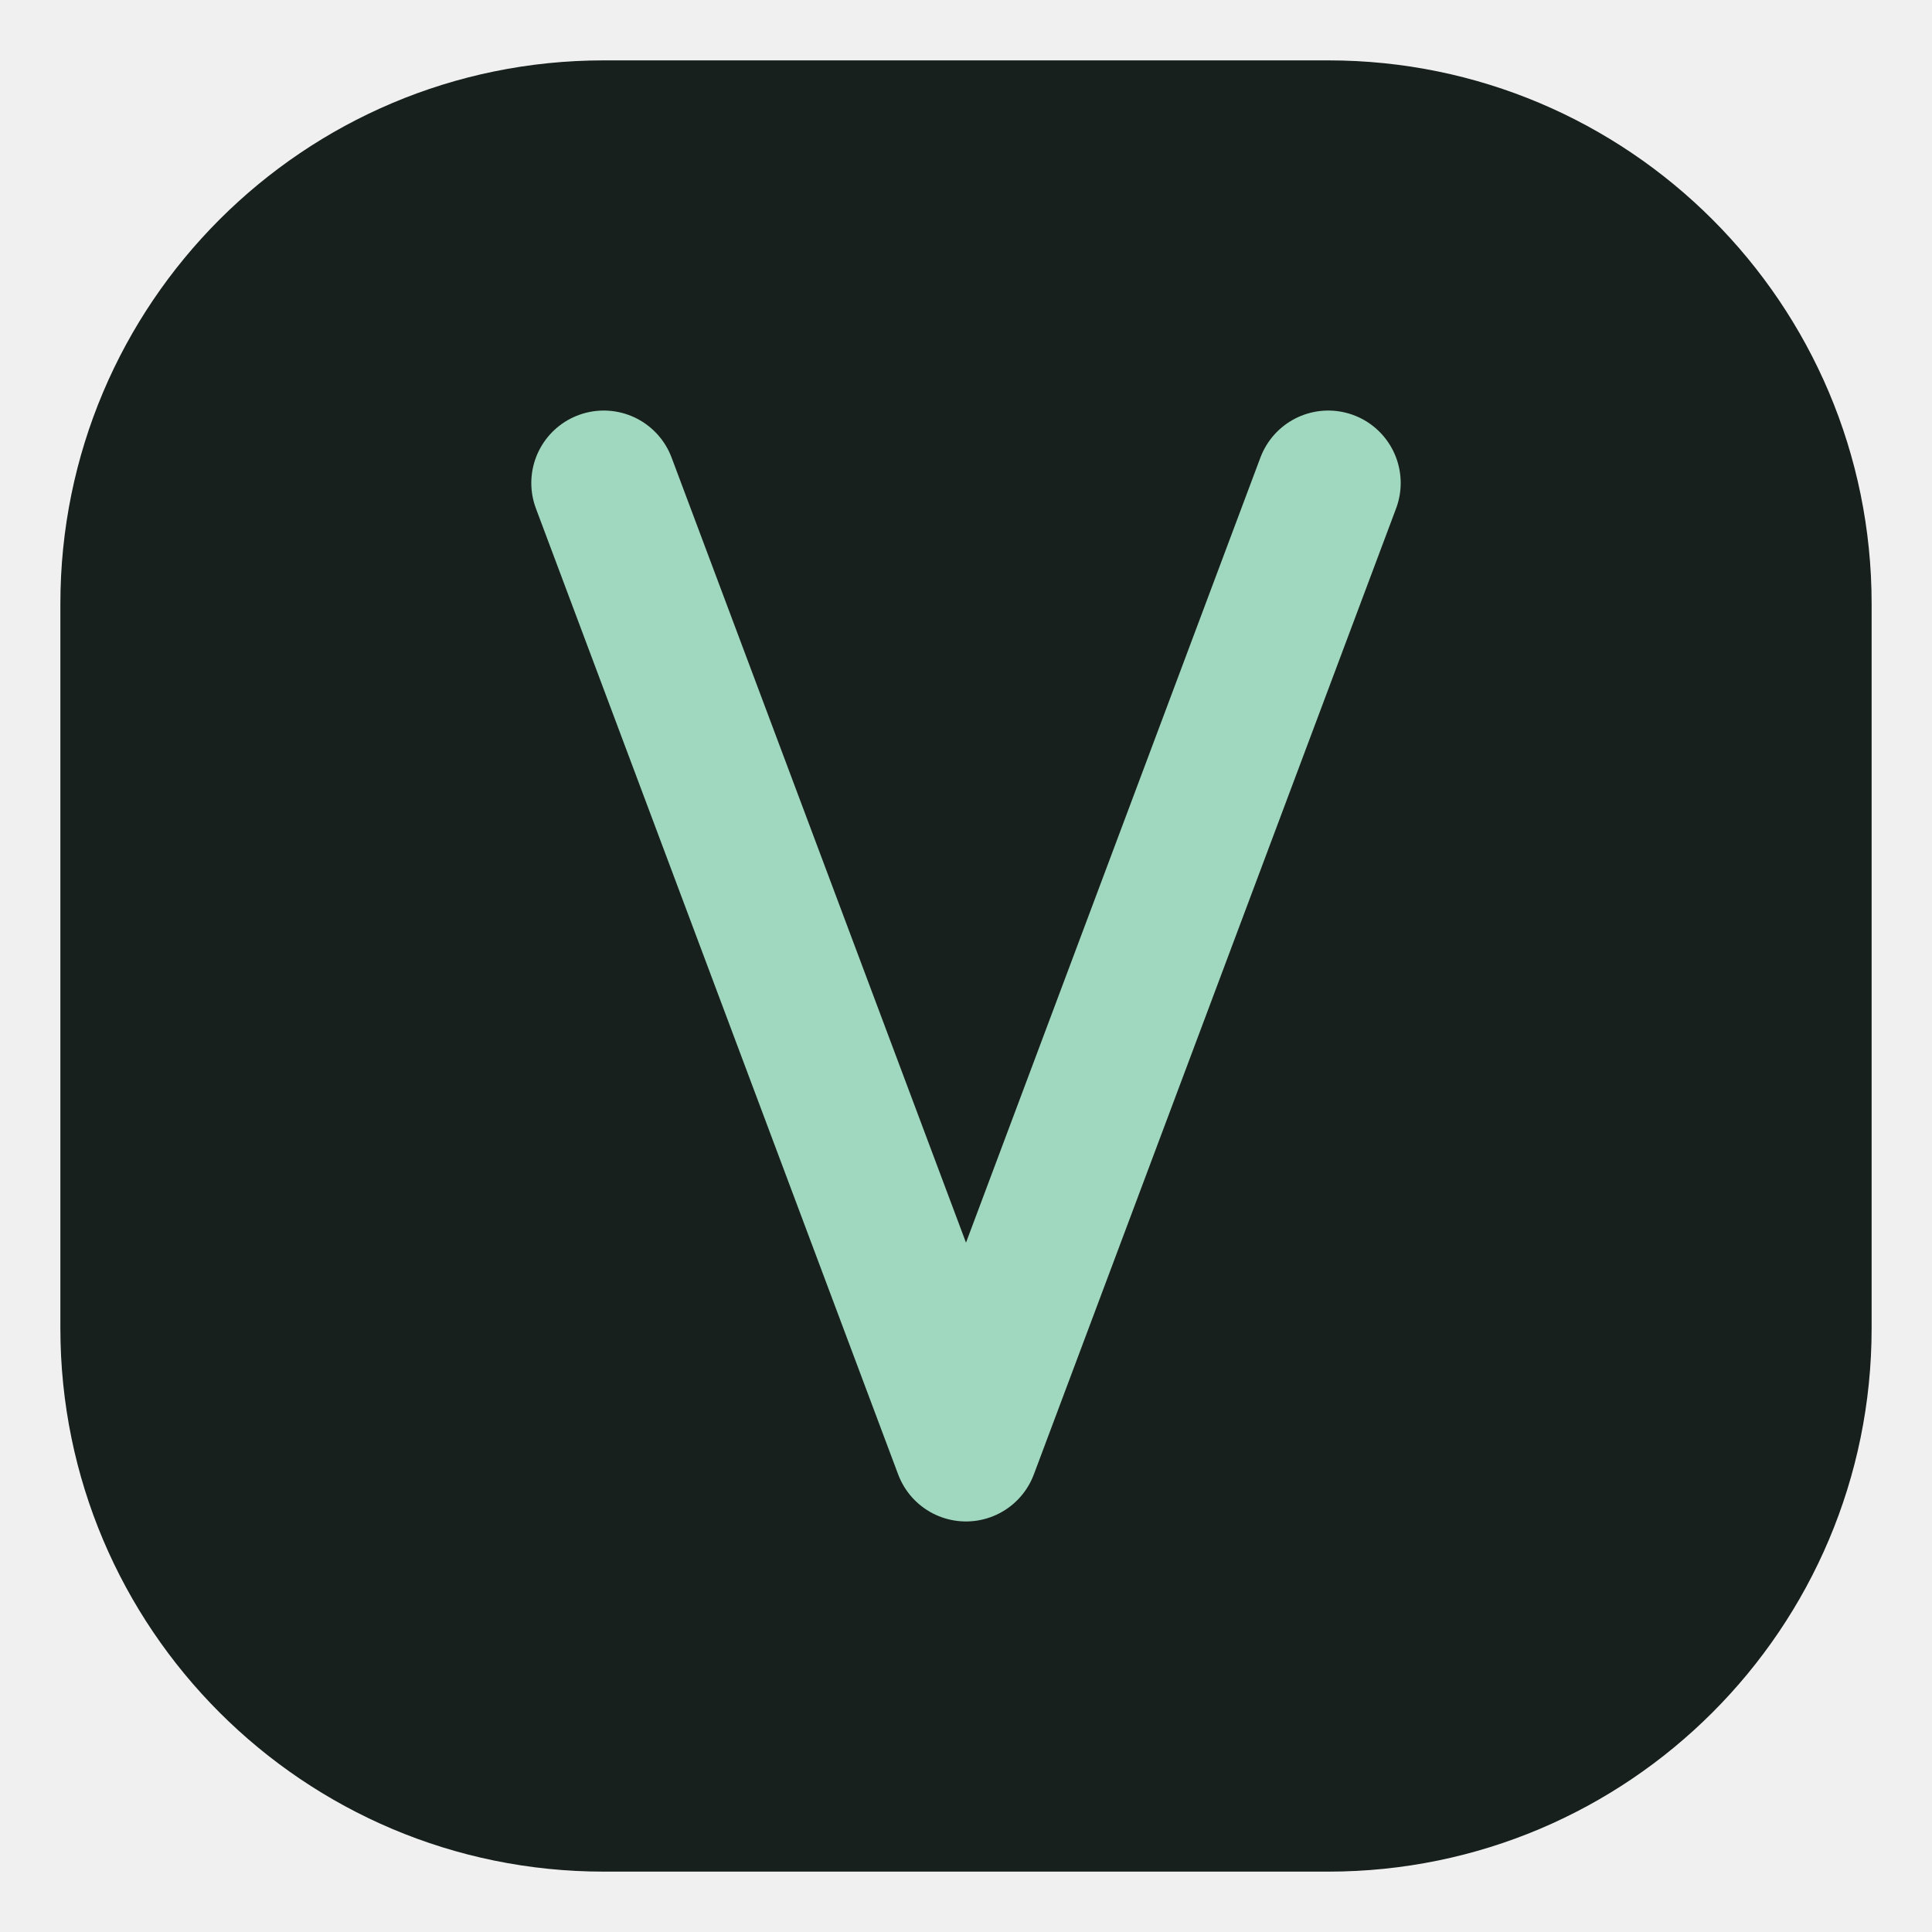
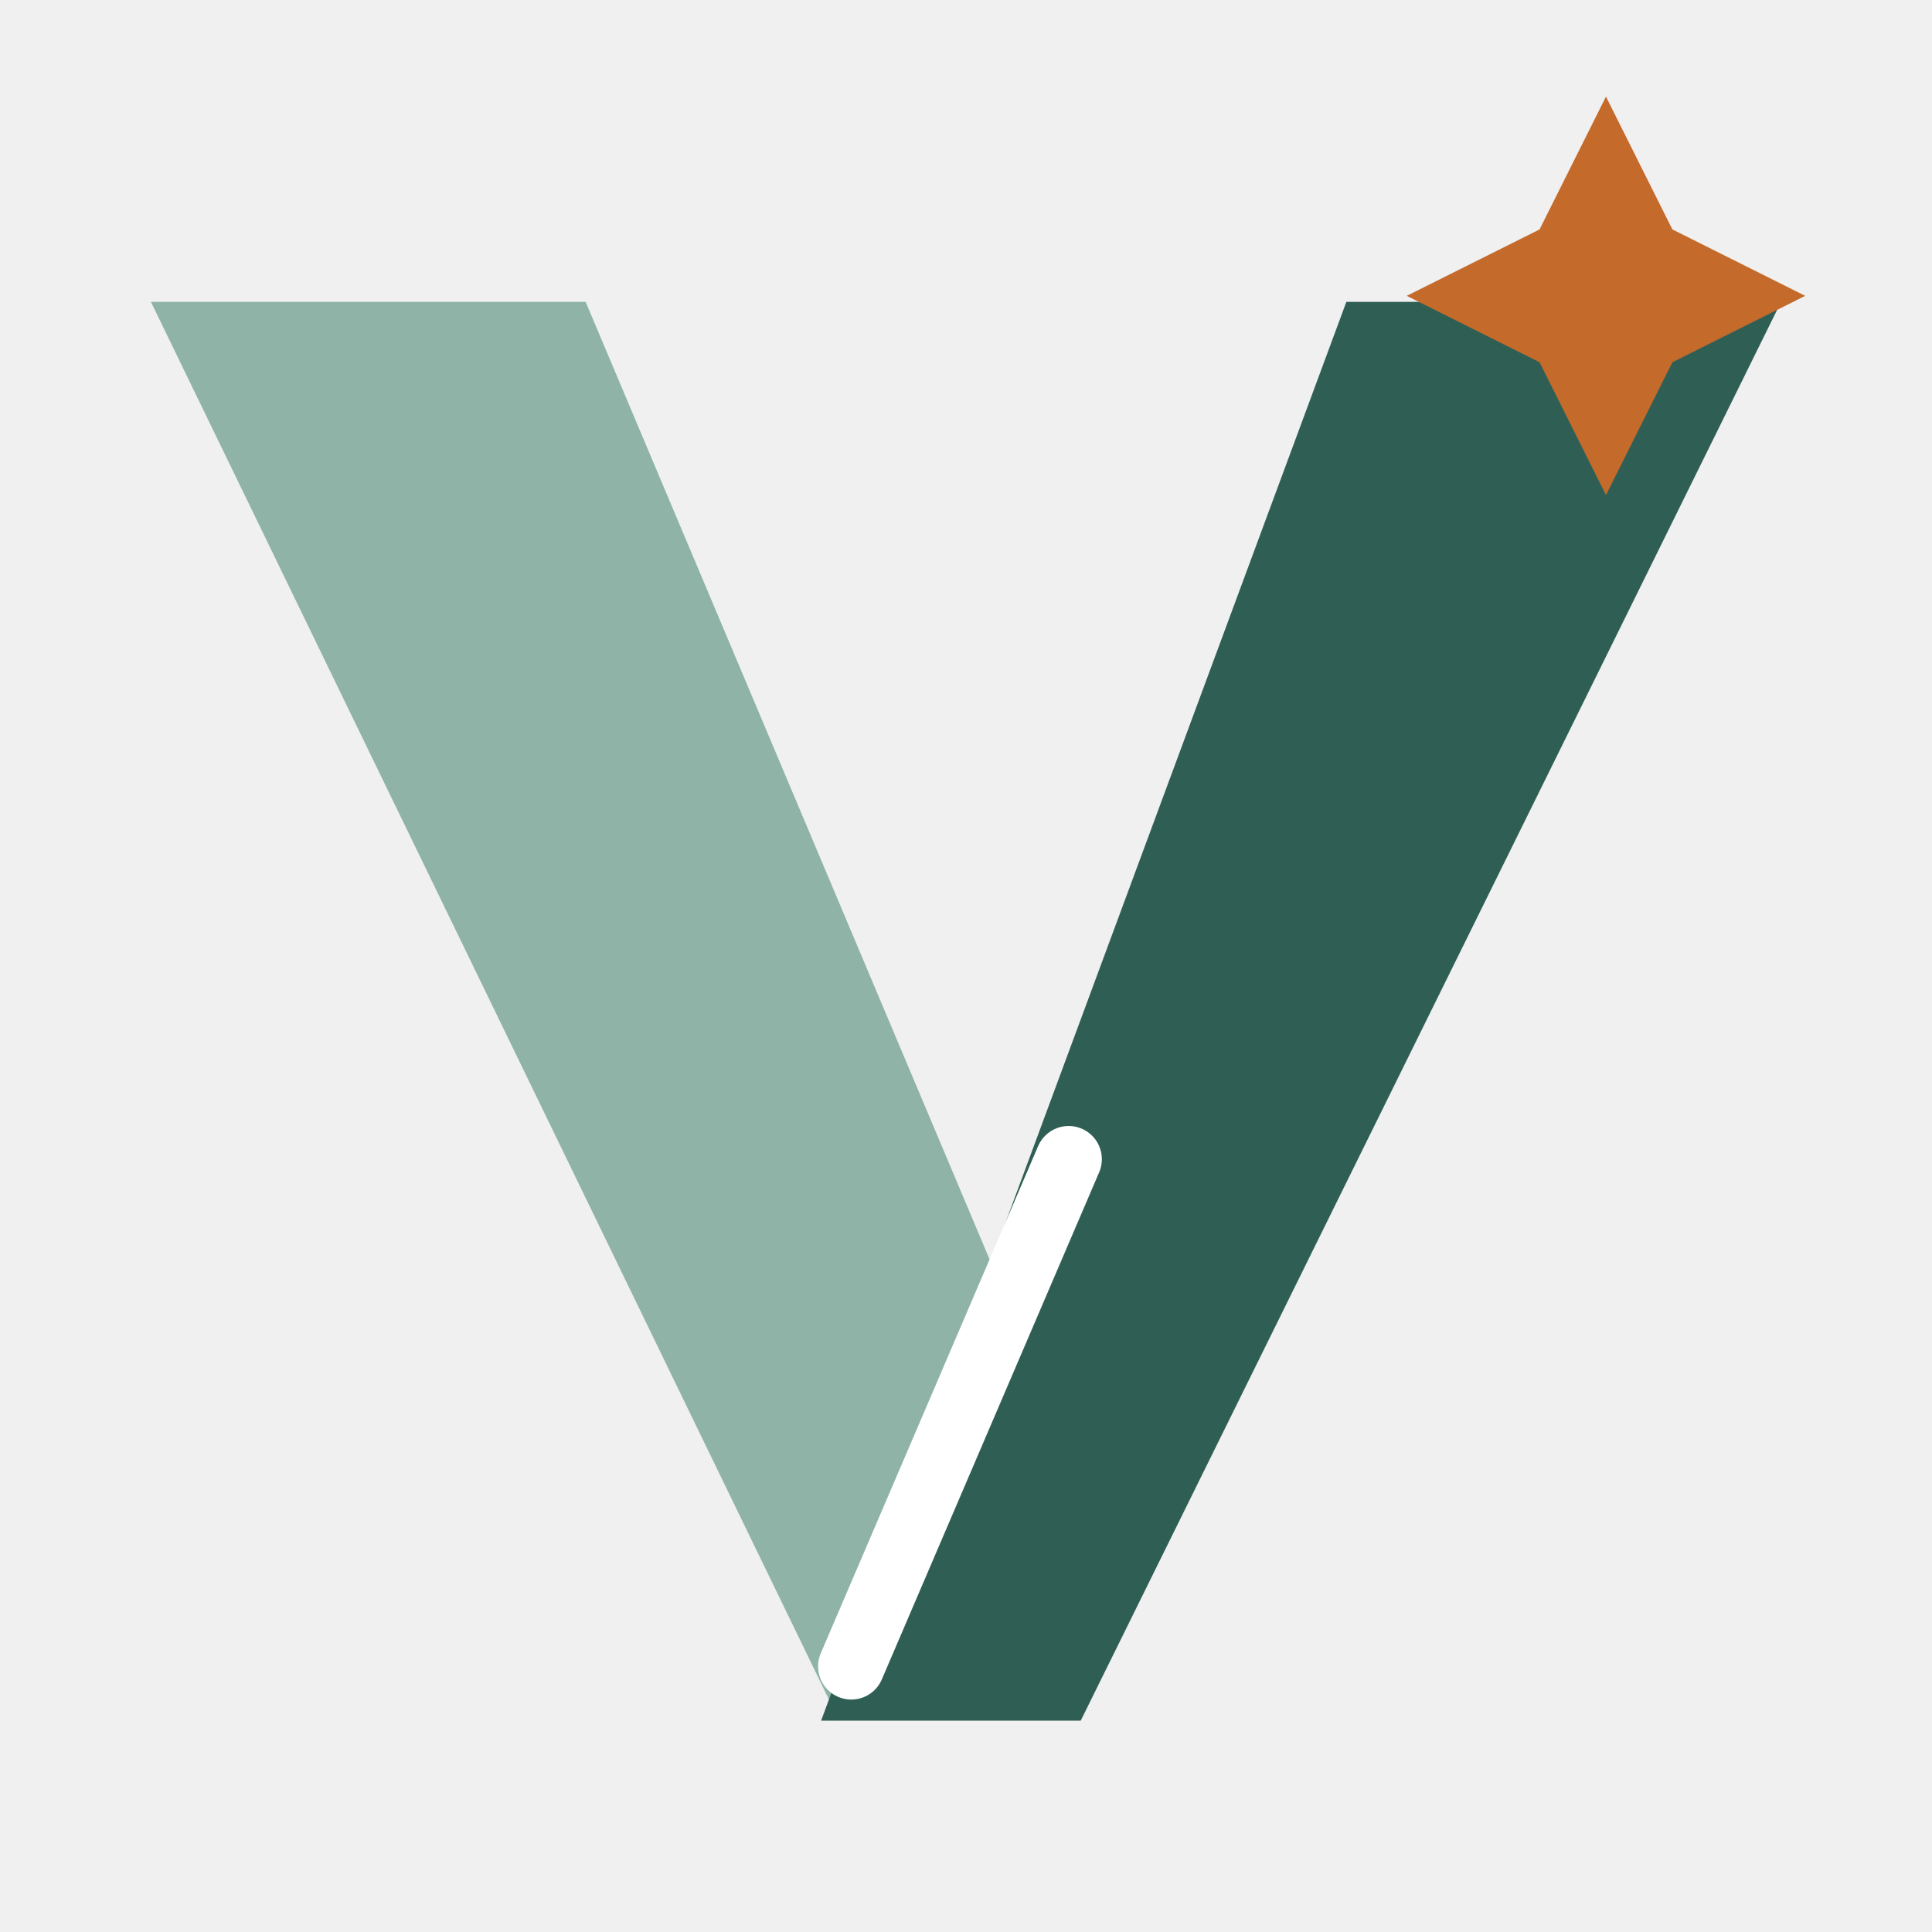
<svg xmlns="http://www.w3.org/2000/svg" viewBox="0 0 32 32" fill="none">
-   <rect x="1" y="1" width="30" height="30" rx="9" fill="#17201c" />
-   <path d="M6 4l6 16l6 -16" transform="translate(4 4)" stroke="#9fd8bf" stroke-width="2.4" stroke-linecap="round" stroke-linejoin="round" />
+   <path d="M2.5 5h7.2l8.1 19.2-3.9 4.3z" fill="#8fb3a7" />
+   <path d="M22.3 5h7.2l-11.6 23.5h-4.3z" fill="#2f5f54" />
+   <path d="M14.1 27.6l3.6-8.4" stroke="#ffffff" stroke-width="1.1" stroke-linecap="round" />
+   <path d="M26.6 1.6l1.1 2.2 2.2 1.1-2.2 1.1-1.1 2.2-1.1-2.2-2.2-1.1 2.2-1.1z" fill="#c46a2b" />
</svg>
